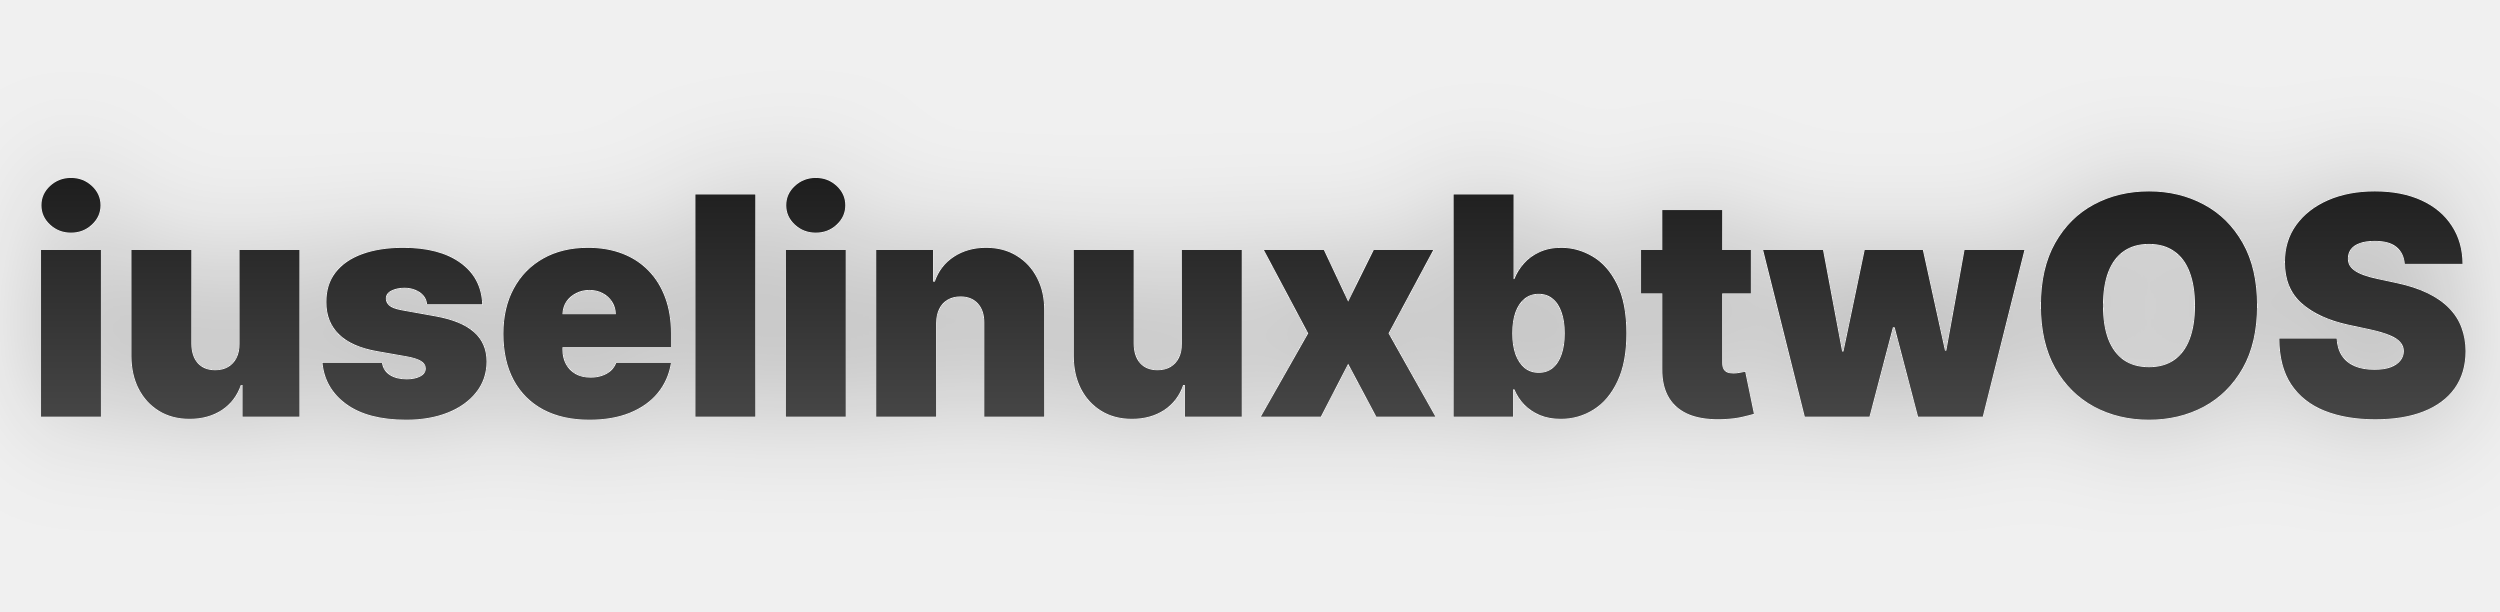
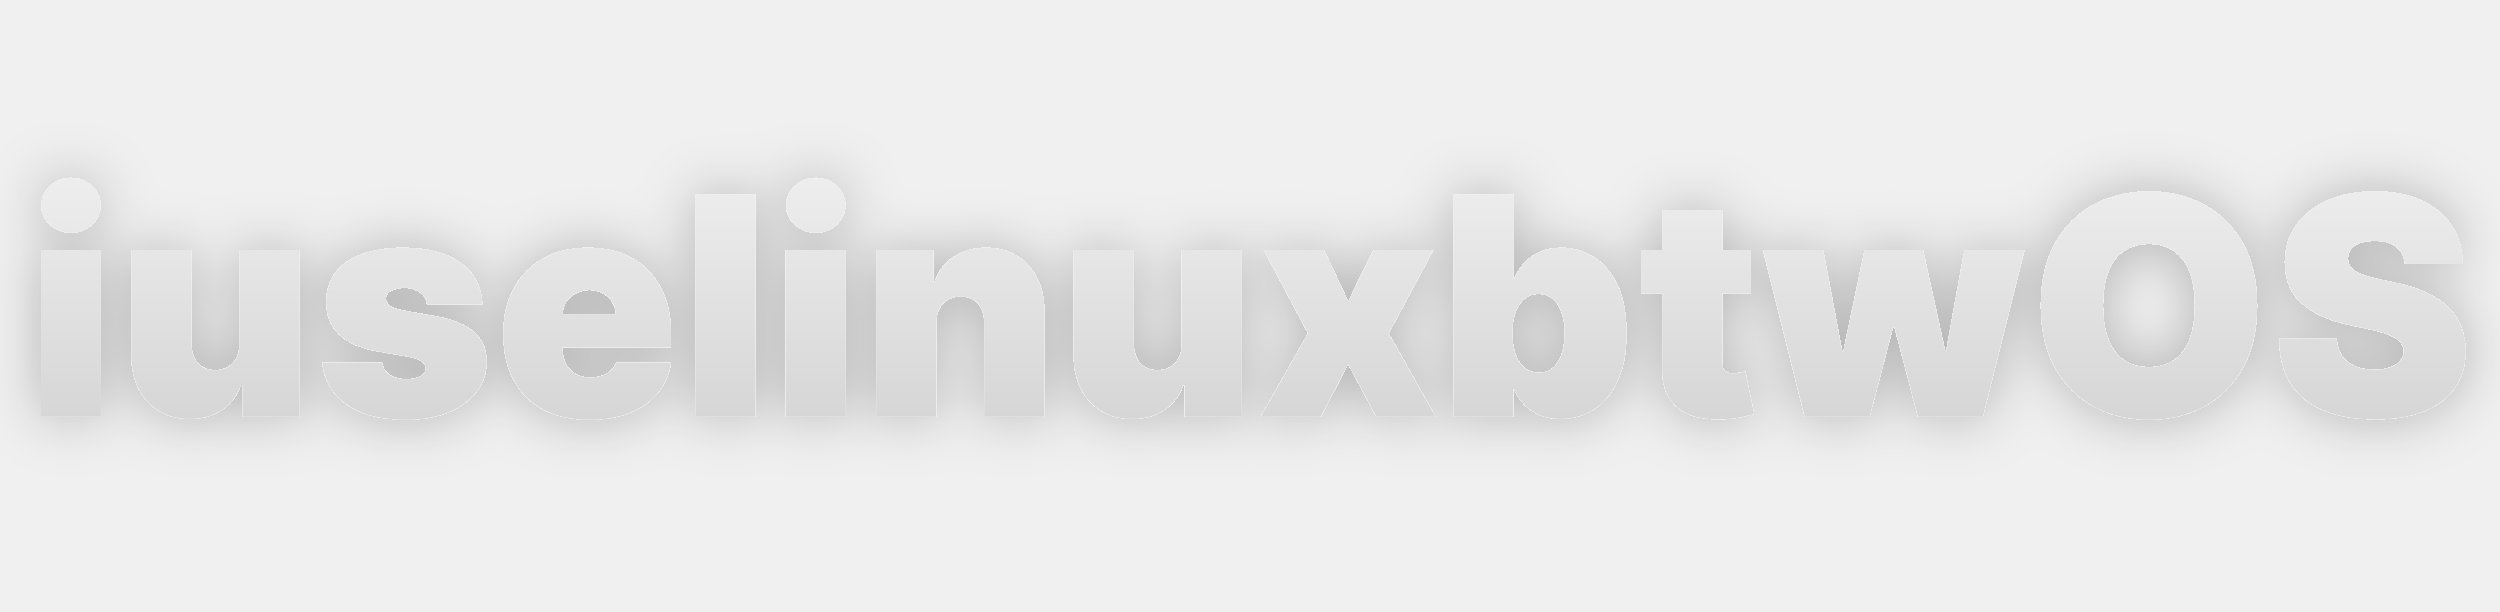
<svg xmlns="http://www.w3.org/2000/svg" width="90" height="22" viewBox="0 0 90 22" fill="none">
  <g clip-path="url(#clip0_328_21)">
    <g filter="url(#filter0_d_328_21)">
      <path d="M1.477 15V9H3.633V15H1.477ZM2.555 8.375C2.264 8.375 2.014 8.279 1.805 8.086C1.597 7.893 1.493 7.661 1.493 7.391C1.493 7.12 1.597 6.888 1.805 6.695C2.014 6.503 2.264 6.406 2.555 6.406C2.849 6.406 3.099 6.503 3.305 6.695C3.514 6.888 3.618 7.12 3.618 7.391C3.618 7.661 3.514 7.893 3.305 8.086C3.099 8.279 2.849 8.375 2.555 8.375ZM8.623 12.375V9H10.779V15H8.732V13.859H8.669C8.539 14.242 8.311 14.542 7.986 14.758C7.66 14.971 7.274 15.078 6.826 15.078C6.406 15.078 6.039 14.982 5.724 14.789C5.412 14.596 5.168 14.331 4.994 13.992C4.822 13.654 4.735 13.266 4.732 12.828V9H6.888V12.375C6.891 12.672 6.966 12.905 7.115 13.074C7.266 13.243 7.477 13.328 7.748 13.328C7.927 13.328 8.082 13.29 8.212 13.215C8.345 13.137 8.447 13.027 8.517 12.887C8.59 12.743 8.625 12.573 8.623 12.375ZM17.36 10.953H15.376C15.365 10.831 15.322 10.725 15.247 10.637C15.171 10.548 15.073 10.48 14.954 10.434C14.836 10.384 14.706 10.359 14.563 10.359C14.378 10.359 14.219 10.393 14.086 10.461C13.954 10.529 13.889 10.625 13.891 10.75C13.889 10.838 13.926 10.921 14.004 10.996C14.085 11.072 14.24 11.13 14.469 11.172L15.688 11.391C16.303 11.503 16.76 11.691 17.059 11.957C17.361 12.22 17.514 12.573 17.516 13.016C17.514 13.443 17.386 13.814 17.133 14.129C16.883 14.441 16.541 14.684 16.106 14.855C15.674 15.025 15.18 15.109 14.626 15.109C13.709 15.109 12.991 14.922 12.473 14.547C11.957 14.172 11.67 13.677 11.61 13.062H13.751C13.779 13.253 13.873 13.4 14.032 13.504C14.193 13.605 14.396 13.656 14.641 13.656C14.839 13.656 15.002 13.622 15.129 13.555C15.26 13.487 15.326 13.391 15.329 13.266C15.326 13.151 15.269 13.06 15.157 12.992C15.047 12.925 14.876 12.87 14.641 12.828L13.579 12.641C12.967 12.534 12.508 12.331 12.204 12.031C11.899 11.732 11.748 11.346 11.751 10.875C11.748 10.458 11.857 10.105 12.079 9.816C12.303 9.525 12.622 9.303 13.036 9.152C13.452 8.999 13.946 8.922 14.516 8.922C15.383 8.922 16.067 9.102 16.567 9.461C17.07 9.82 17.334 10.318 17.36 10.953ZM21.217 15.109C20.577 15.109 20.025 14.987 19.561 14.742C19.1 14.495 18.745 14.141 18.495 13.68C18.247 13.216 18.123 12.662 18.123 12.016C18.123 11.396 18.248 10.854 18.498 10.391C18.748 9.927 19.101 9.566 19.557 9.309C20.013 9.051 20.551 8.922 21.17 8.922C21.623 8.922 22.034 8.992 22.401 9.133C22.768 9.273 23.082 9.478 23.342 9.746C23.603 10.012 23.803 10.335 23.944 10.715C24.084 11.095 24.155 11.523 24.155 12V12.5H18.795V11.312H22.17C22.168 11.141 22.123 10.99 22.038 10.859C21.954 10.727 21.841 10.624 21.698 10.551C21.557 10.475 21.397 10.438 21.217 10.438C21.043 10.438 20.883 10.475 20.737 10.551C20.591 10.624 20.474 10.725 20.385 10.855C20.299 10.986 20.254 11.138 20.248 11.312V12.594C20.248 12.787 20.289 12.958 20.37 13.109C20.45 13.26 20.566 13.379 20.717 13.465C20.868 13.551 21.051 13.594 21.264 13.594C21.413 13.594 21.548 13.573 21.67 13.531C21.795 13.49 21.902 13.43 21.991 13.352C22.079 13.271 22.144 13.175 22.186 13.062H24.155C24.087 13.479 23.927 13.841 23.674 14.148C23.422 14.453 23.087 14.69 22.67 14.859C22.256 15.026 21.772 15.109 21.217 15.109ZM27.191 7V15H25.035V7H27.191ZM28.29 15V9H30.446V15H28.29ZM29.368 8.375C29.076 8.375 28.826 8.279 28.618 8.086C28.409 7.893 28.305 7.661 28.305 7.391C28.305 7.12 28.409 6.888 28.618 6.695C28.826 6.503 29.076 6.406 29.368 6.406C29.662 6.406 29.912 6.503 30.118 6.695C30.326 6.888 30.43 7.12 30.43 7.391C30.43 7.661 30.326 7.893 30.118 8.086C29.912 8.279 29.662 8.375 29.368 8.375ZM33.701 11.625V15H31.544V9H33.591V10.141H33.654C33.784 9.76 34.013 9.462 34.341 9.246C34.672 9.03 35.057 8.922 35.498 8.922C35.922 8.922 36.291 9.02 36.603 9.215C36.918 9.408 37.162 9.673 37.334 10.012C37.508 10.35 37.594 10.737 37.591 11.172V15H35.435V11.625C35.438 11.328 35.362 11.095 35.209 10.926C35.057 10.757 34.846 10.672 34.576 10.672C34.399 10.672 34.244 10.711 34.111 10.789C33.981 10.865 33.88 10.974 33.81 11.117C33.74 11.258 33.703 11.427 33.701 11.625ZM42.546 12.375V9H44.703V15H42.656V13.859H42.593C42.463 14.242 42.235 14.542 41.91 14.758C41.584 14.971 41.197 15.078 40.749 15.078C40.33 15.078 39.963 14.982 39.648 14.789C39.335 14.596 39.092 14.331 38.917 13.992C38.746 13.654 38.658 13.266 38.656 12.828V9H40.812V12.375C40.815 12.672 40.89 12.905 41.039 13.074C41.19 13.243 41.401 13.328 41.671 13.328C41.851 13.328 42.006 13.29 42.136 13.215C42.269 13.137 42.371 13.027 42.441 12.887C42.514 12.743 42.549 12.573 42.546 12.375ZM47.659 9L48.534 10.859L49.456 9H51.596L49.987 12L51.674 15H49.549L48.534 13.094L47.549 15H45.393L47.096 12L45.502 9H47.659ZM52.331 15V7H54.488V10.047H54.519C54.597 9.844 54.712 9.658 54.863 9.488C55.014 9.316 55.201 9.18 55.425 9.078C55.649 8.974 55.91 8.922 56.206 8.922C56.602 8.922 56.979 9.027 57.335 9.238C57.695 9.449 57.986 9.781 58.21 10.234C58.437 10.688 58.55 11.276 58.55 12C58.55 12.693 58.442 13.267 58.226 13.723C58.013 14.178 57.726 14.518 57.367 14.742C57.01 14.966 56.618 15.078 56.191 15.078C55.91 15.078 55.658 15.033 55.437 14.941C55.218 14.848 55.031 14.721 54.874 14.562C54.721 14.401 54.602 14.219 54.519 14.016H54.472V15H52.331ZM54.441 12C54.441 12.292 54.479 12.544 54.554 12.758C54.632 12.969 54.742 13.133 54.882 13.25C55.026 13.365 55.196 13.422 55.394 13.422C55.592 13.422 55.76 13.366 55.898 13.254C56.039 13.139 56.145 12.977 56.218 12.766C56.294 12.552 56.331 12.297 56.331 12C56.331 11.703 56.294 11.449 56.218 11.238C56.145 11.025 56.039 10.862 55.898 10.75C55.76 10.635 55.592 10.578 55.394 10.578C55.196 10.578 55.026 10.635 54.882 10.75C54.742 10.862 54.632 11.025 54.554 11.238C54.479 11.449 54.441 11.703 54.441 12ZM63.031 9V10.562H59.078V9H63.031ZM59.843 7.562H61.999V13.07C61.999 13.154 62.014 13.224 62.042 13.281C62.071 13.336 62.115 13.378 62.175 13.406C62.235 13.432 62.312 13.445 62.406 13.445C62.471 13.445 62.546 13.438 62.632 13.422C62.721 13.406 62.786 13.393 62.828 13.383L63.14 14.898C63.044 14.927 62.906 14.962 62.726 15.004C62.549 15.046 62.338 15.073 62.093 15.086C61.599 15.112 61.183 15.061 60.847 14.934C60.511 14.803 60.259 14.599 60.089 14.32C59.92 14.042 59.838 13.693 59.843 13.273V7.562ZM64.973 15L63.473 9H65.629L66.317 12.656H66.364L67.129 9H69.223L70.02 12.625H70.067L70.723 9H72.879L71.379 15H69.051L68.207 11.781H68.145L67.301 15H64.973ZM81.254 11C81.254 11.891 81.081 12.642 80.735 13.254C80.388 13.863 79.921 14.325 79.332 14.641C78.744 14.953 78.088 15.109 77.364 15.109C76.635 15.109 75.976 14.952 75.387 14.637C74.801 14.319 74.335 13.855 73.989 13.246C73.645 12.634 73.473 11.885 73.473 11C73.473 10.109 73.645 9.359 73.989 8.75C74.335 8.138 74.801 7.676 75.387 7.363C75.976 7.048 76.635 6.891 77.364 6.891C78.088 6.891 78.744 7.048 79.332 7.363C79.921 7.676 80.388 8.138 80.735 8.75C81.081 9.359 81.254 10.109 81.254 11ZM79.02 11C79.02 10.521 78.956 10.117 78.829 9.789C78.704 9.458 78.517 9.208 78.27 9.039C78.025 8.867 77.723 8.781 77.364 8.781C77.004 8.781 76.701 8.867 76.454 9.039C76.209 9.208 76.023 9.458 75.895 9.789C75.77 10.117 75.707 10.521 75.707 11C75.707 11.479 75.77 11.884 75.895 12.215C76.023 12.543 76.209 12.793 76.454 12.965C76.701 13.134 77.004 13.219 77.364 13.219C77.723 13.219 78.025 13.134 78.27 12.965C78.517 12.793 78.704 12.543 78.829 12.215C78.956 11.884 79.02 11.479 79.02 11ZM86.572 9.5C86.551 9.24 86.453 9.036 86.279 8.891C86.107 8.745 85.845 8.672 85.494 8.672C85.27 8.672 85.086 8.699 84.943 8.754C84.802 8.806 84.698 8.878 84.63 8.969C84.563 9.06 84.528 9.164 84.525 9.281C84.52 9.378 84.537 9.465 84.576 9.543C84.617 9.618 84.683 9.688 84.771 9.75C84.859 9.81 84.973 9.865 85.111 9.914C85.249 9.964 85.413 10.008 85.603 10.047L86.259 10.188C86.702 10.281 87.081 10.405 87.396 10.559C87.711 10.712 87.969 10.893 88.169 11.102C88.37 11.307 88.517 11.539 88.611 11.797C88.707 12.055 88.757 12.336 88.759 12.641C88.757 13.167 88.625 13.612 88.365 13.977C88.104 14.341 87.732 14.618 87.248 14.809C86.766 14.999 86.186 15.094 85.509 15.094C84.814 15.094 84.207 14.991 83.689 14.785C83.173 14.579 82.772 14.263 82.486 13.836C82.202 13.406 82.059 12.857 82.056 12.188H84.119C84.132 12.432 84.193 12.638 84.302 12.805C84.412 12.971 84.565 13.098 84.763 13.184C84.964 13.27 85.202 13.312 85.478 13.312C85.71 13.312 85.904 13.284 86.06 13.227C86.216 13.169 86.335 13.09 86.415 12.988C86.496 12.887 86.538 12.771 86.54 12.641C86.538 12.518 86.498 12.412 86.419 12.32C86.344 12.227 86.219 12.143 86.044 12.07C85.87 11.995 85.634 11.925 85.337 11.859L84.54 11.688C83.832 11.534 83.274 11.277 82.865 10.918C82.459 10.556 82.257 10.062 82.259 9.438C82.257 8.93 82.392 8.486 82.665 8.105C82.942 7.723 83.323 7.424 83.81 7.211C84.3 6.997 84.861 6.891 85.494 6.891C86.139 6.891 86.698 6.999 87.169 7.215C87.641 7.431 88.004 7.736 88.259 8.129C88.517 8.52 88.647 8.977 88.65 9.5H86.572Z" fill="url(#paint0_linear_328_21)" />
    </g>
  </g>
  <defs>
-     <filter id="filter0_d_328_21" x="-2.523" y="2.406" width="95.282" height="16.719" filterUnits="userSpaceOnUse" color-interpolation-filters="sRGB">
+     <filter id="filter0_d_328_21" x="-0.523" y="4.406" width="91.282" height="12.719" filterUnits="userSpaceOnUse" color-interpolation-filters="sRGB">
      <feFlood flood-opacity="0" result="BackgroundImageFix" />
      <feColorMatrix in="SourceAlpha" type="matrix" values="0 0 0 0 0 0 0 0 0 0 0 0 0 0 0 0 0 0 127 0" result="hardAlpha" />
      <feOffset />
-       <feGaussianBlur stdDeviation="2" />
+       <feGaussianBlur stdDeviation="1" />
      <feComposite in2="hardAlpha" operator="out" />
      <feColorMatrix type="matrix" values="0 0 0 0 0 0 0 0 0 0 0 0 0 0 0 0 0 0 0.25 0" />
      <feBlend mode="normal" in2="BackgroundImageFix" result="effect1_dropShadow_328_21" />
      <feBlend mode="normal" in="SourceGraphic" in2="effect1_dropShadow_328_21" result="shape" />
    </filter>
    <linearGradient id="paint0_linear_328_21" x1="45" y1="0" x2="45" y2="22" gradientUnits="userSpaceOnUse">
-       <stop />
-       <stop offset="1" stop-color="#666666" />
+       <stop stop-color="white" />
+       <stop offset="1" stop-color="#C3C3C3" />
    </linearGradient>
    <clipPath id="clip0_328_21">
      <rect width="90" height="22" fill="white" />
    </clipPath>
  </defs>
</svg>
